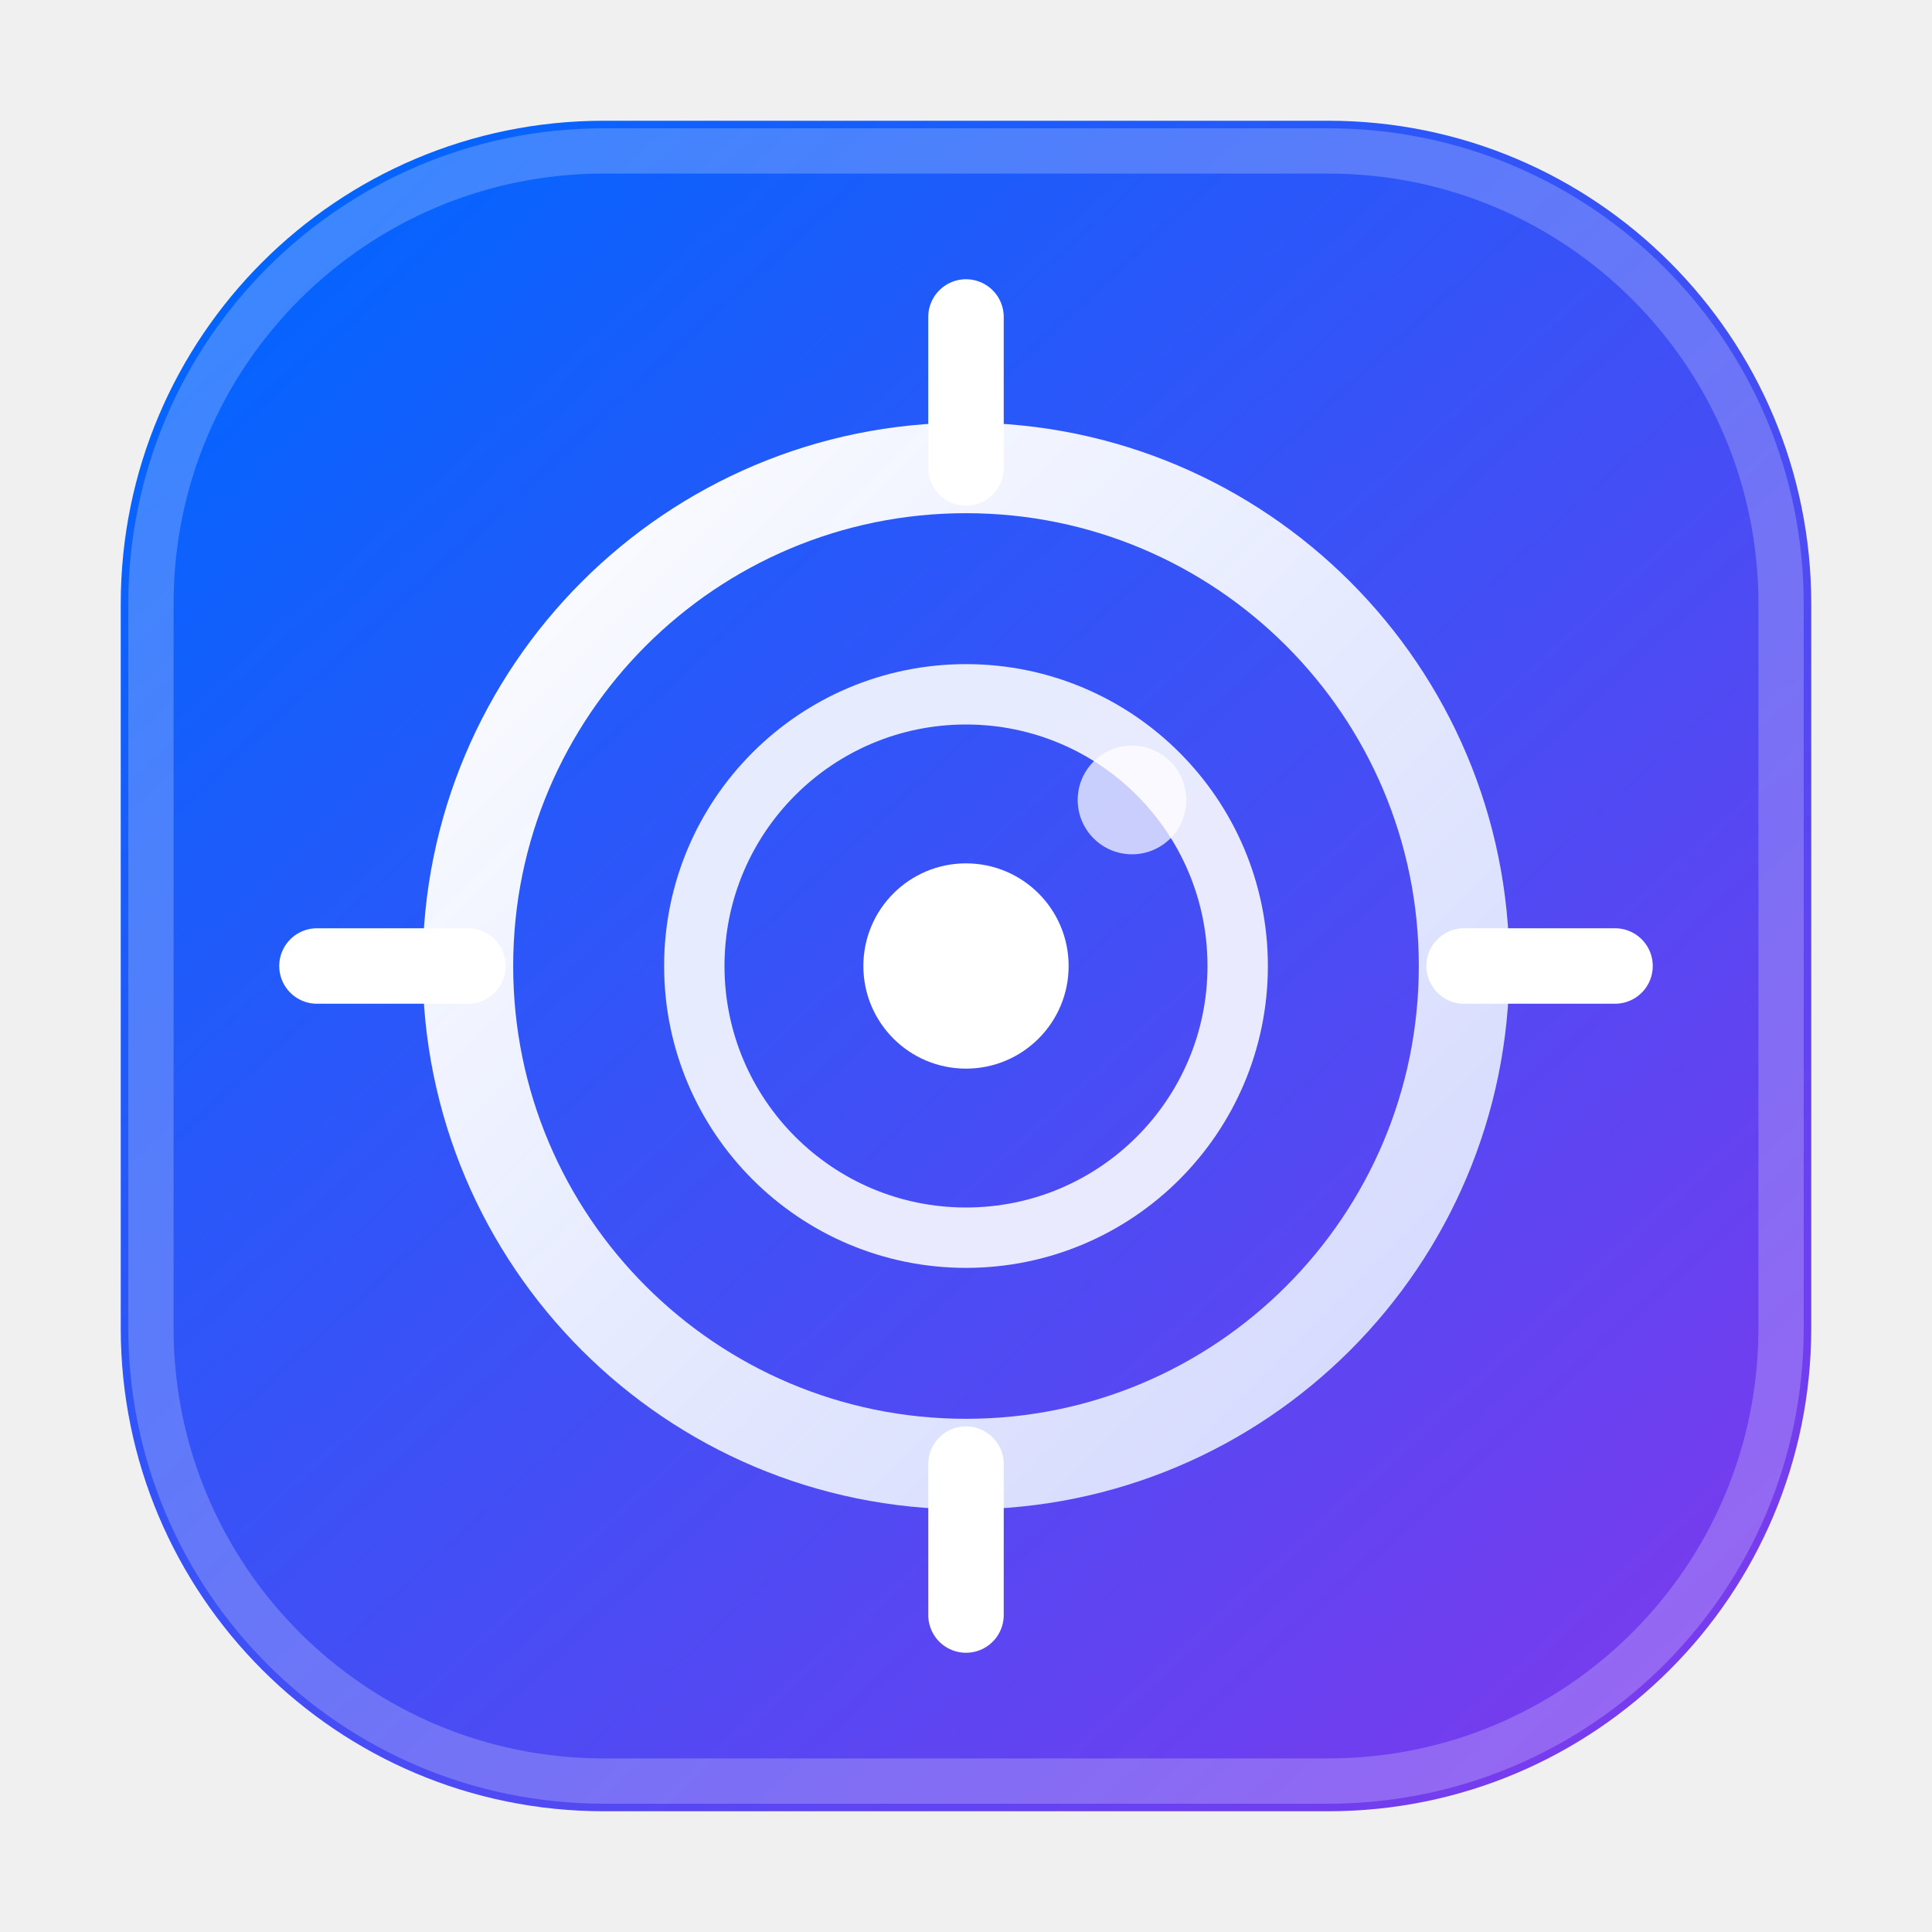
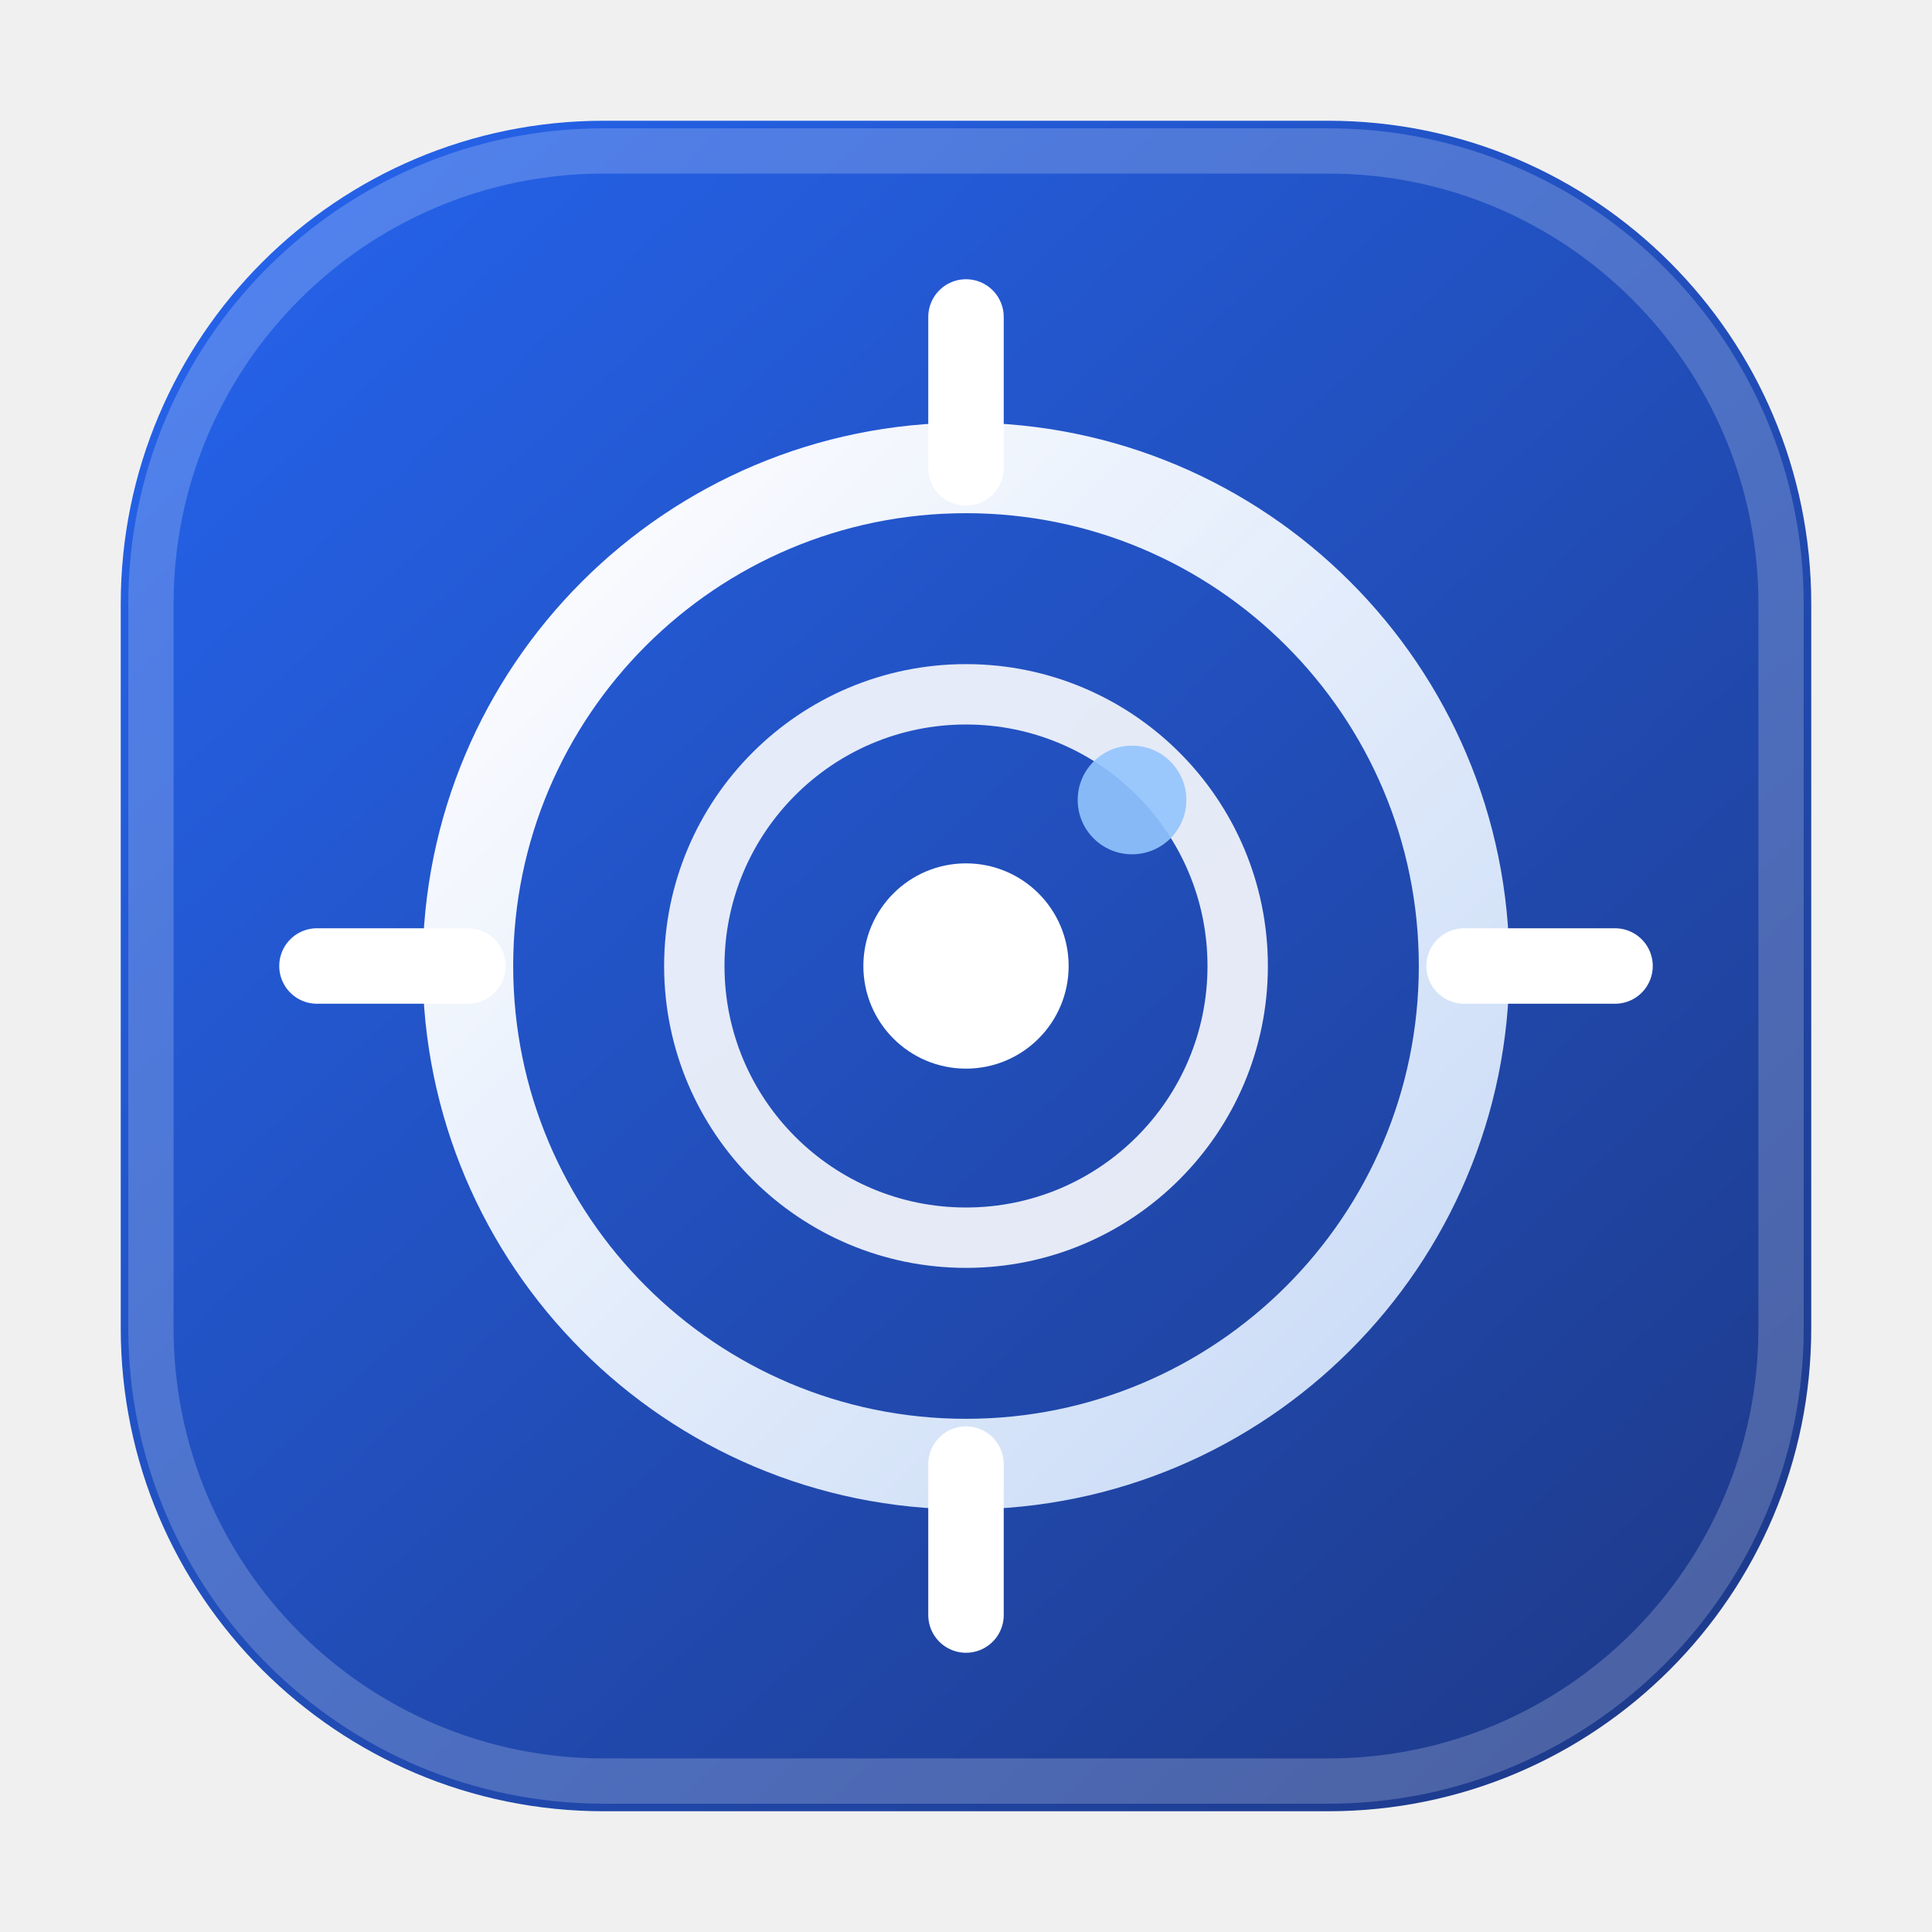
<svg xmlns="http://www.w3.org/2000/svg" viewBox="0 0 64 64" fill="none">
  <defs>
    <linearGradient id="silens-bg" x1="8" y1="6" x2="56" y2="58" gradientUnits="userSpaceOnUse">
-       <stop offset="0%" stop-color="#0066FF" />
-       <stop offset="100%" stop-color="#7C3AED" />
+       <stop offset="0%" stop-color="#2563EB" />
+       <stop offset="100%" stop-color="#1E3A8A" />
    </linearGradient>
    <linearGradient id="silens-inner" x1="18" y1="18" x2="46" y2="46" gradientUnits="userSpaceOnUse">
      <stop offset="0%" stop-color="#FFFFFF" stop-opacity="0.98" />
-       <stop offset="100%" stop-color="#E0E7FF" stop-opacity="0.92" />
+       <stop offset="100%" stop-color="#DBEAFE" stop-opacity="0.92" />
    </linearGradient>
  </defs>
  <rect x="4" y="4" width="56" height="56" rx="16" fill="url(#silens-bg)" />
-   <rect x="5" y="5" width="54" height="54" rx="15" stroke="#FFFFFF" stroke-opacity="0.22" stroke-width="1.5" />
+   <rect x="5" y="5" width="54" height="54" rx="15" stroke="#FFFFFF" stroke-opacity="0.20" stroke-width="1.5" />
  <circle cx="32" cy="32" r="16.5" stroke="url(#silens-inner)" stroke-width="3" />
  <circle cx="32" cy="32" r="9" stroke="#FFFFFF" stroke-opacity="0.88" stroke-width="2" />
  <path d="M32 10.5V15.5M32 48.5V53.5M10.5 32H15.5M48.5 32H53.5" stroke="#FFFFFF" stroke-width="2.5" stroke-linecap="round" />
  <circle cx="32" cy="32" r="3.4" fill="#FFFFFF" />
-   <circle cx="37.5" cy="26.5" r="1.8" fill="#FFFFFF" fill-opacity="0.72" />
+   <circle cx="37.5" cy="26.5" r="1.8" fill="#93C5FD" fill-opacity="0.9" />
</svg>
